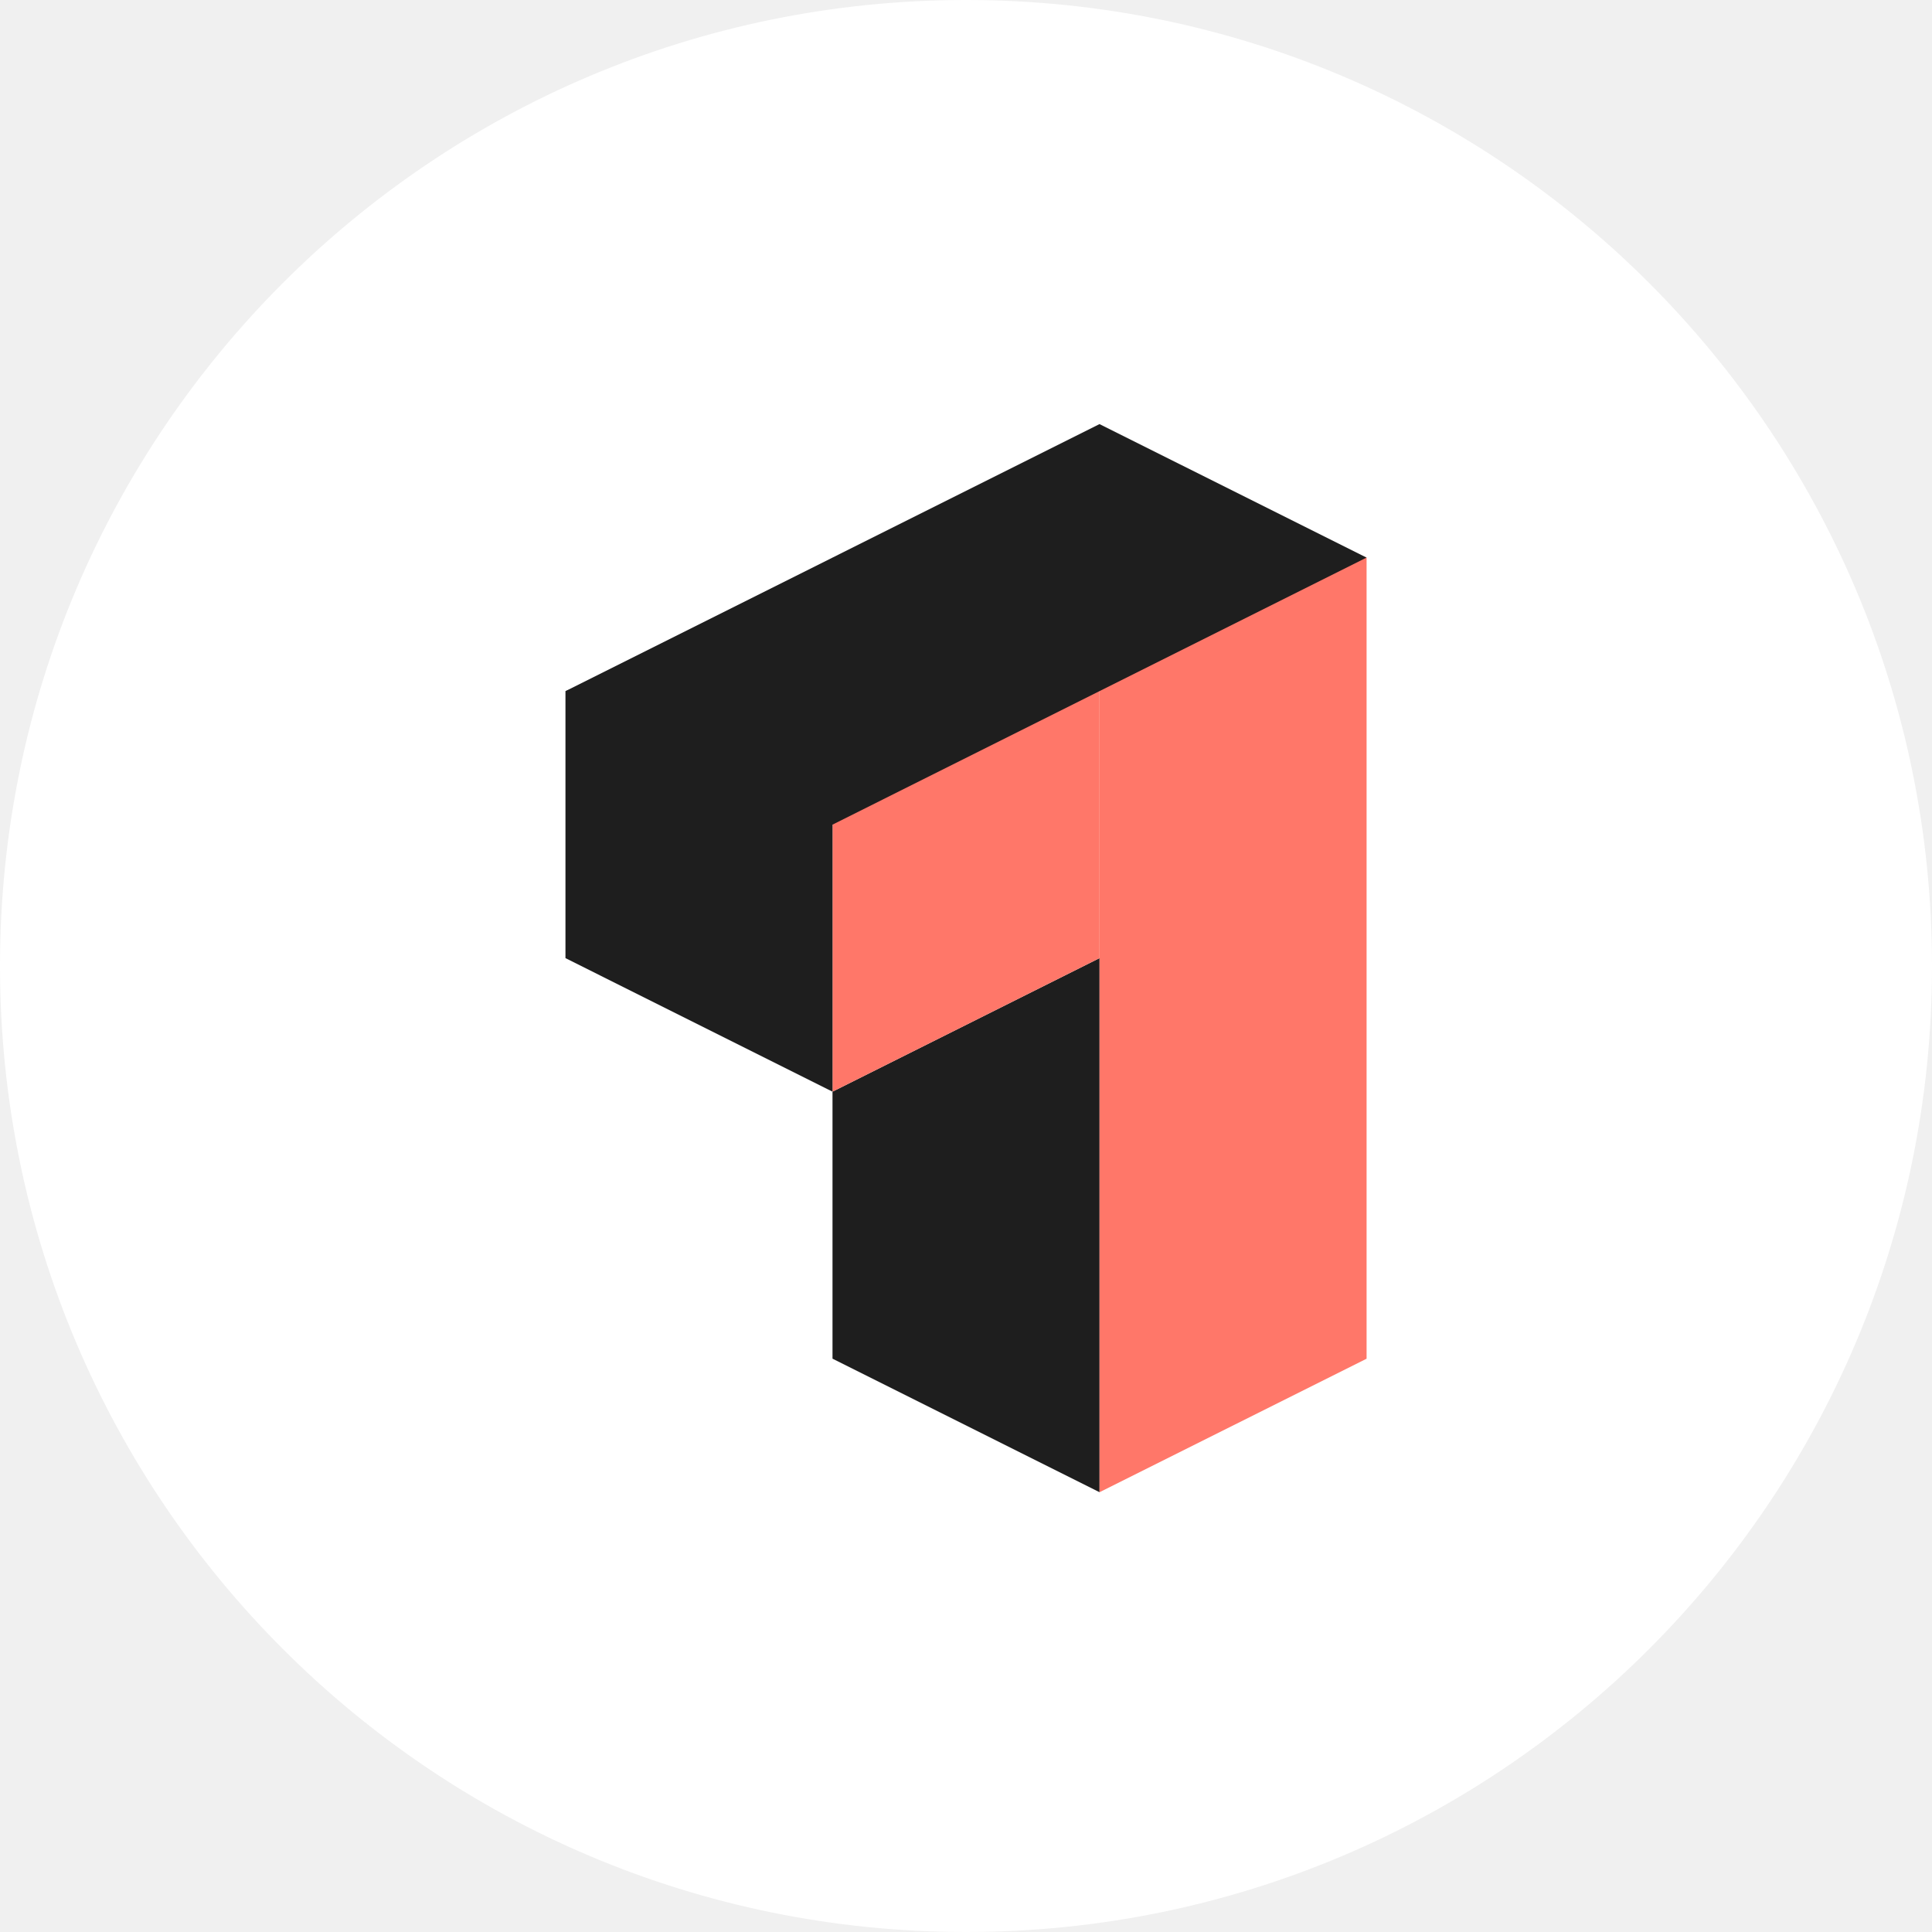
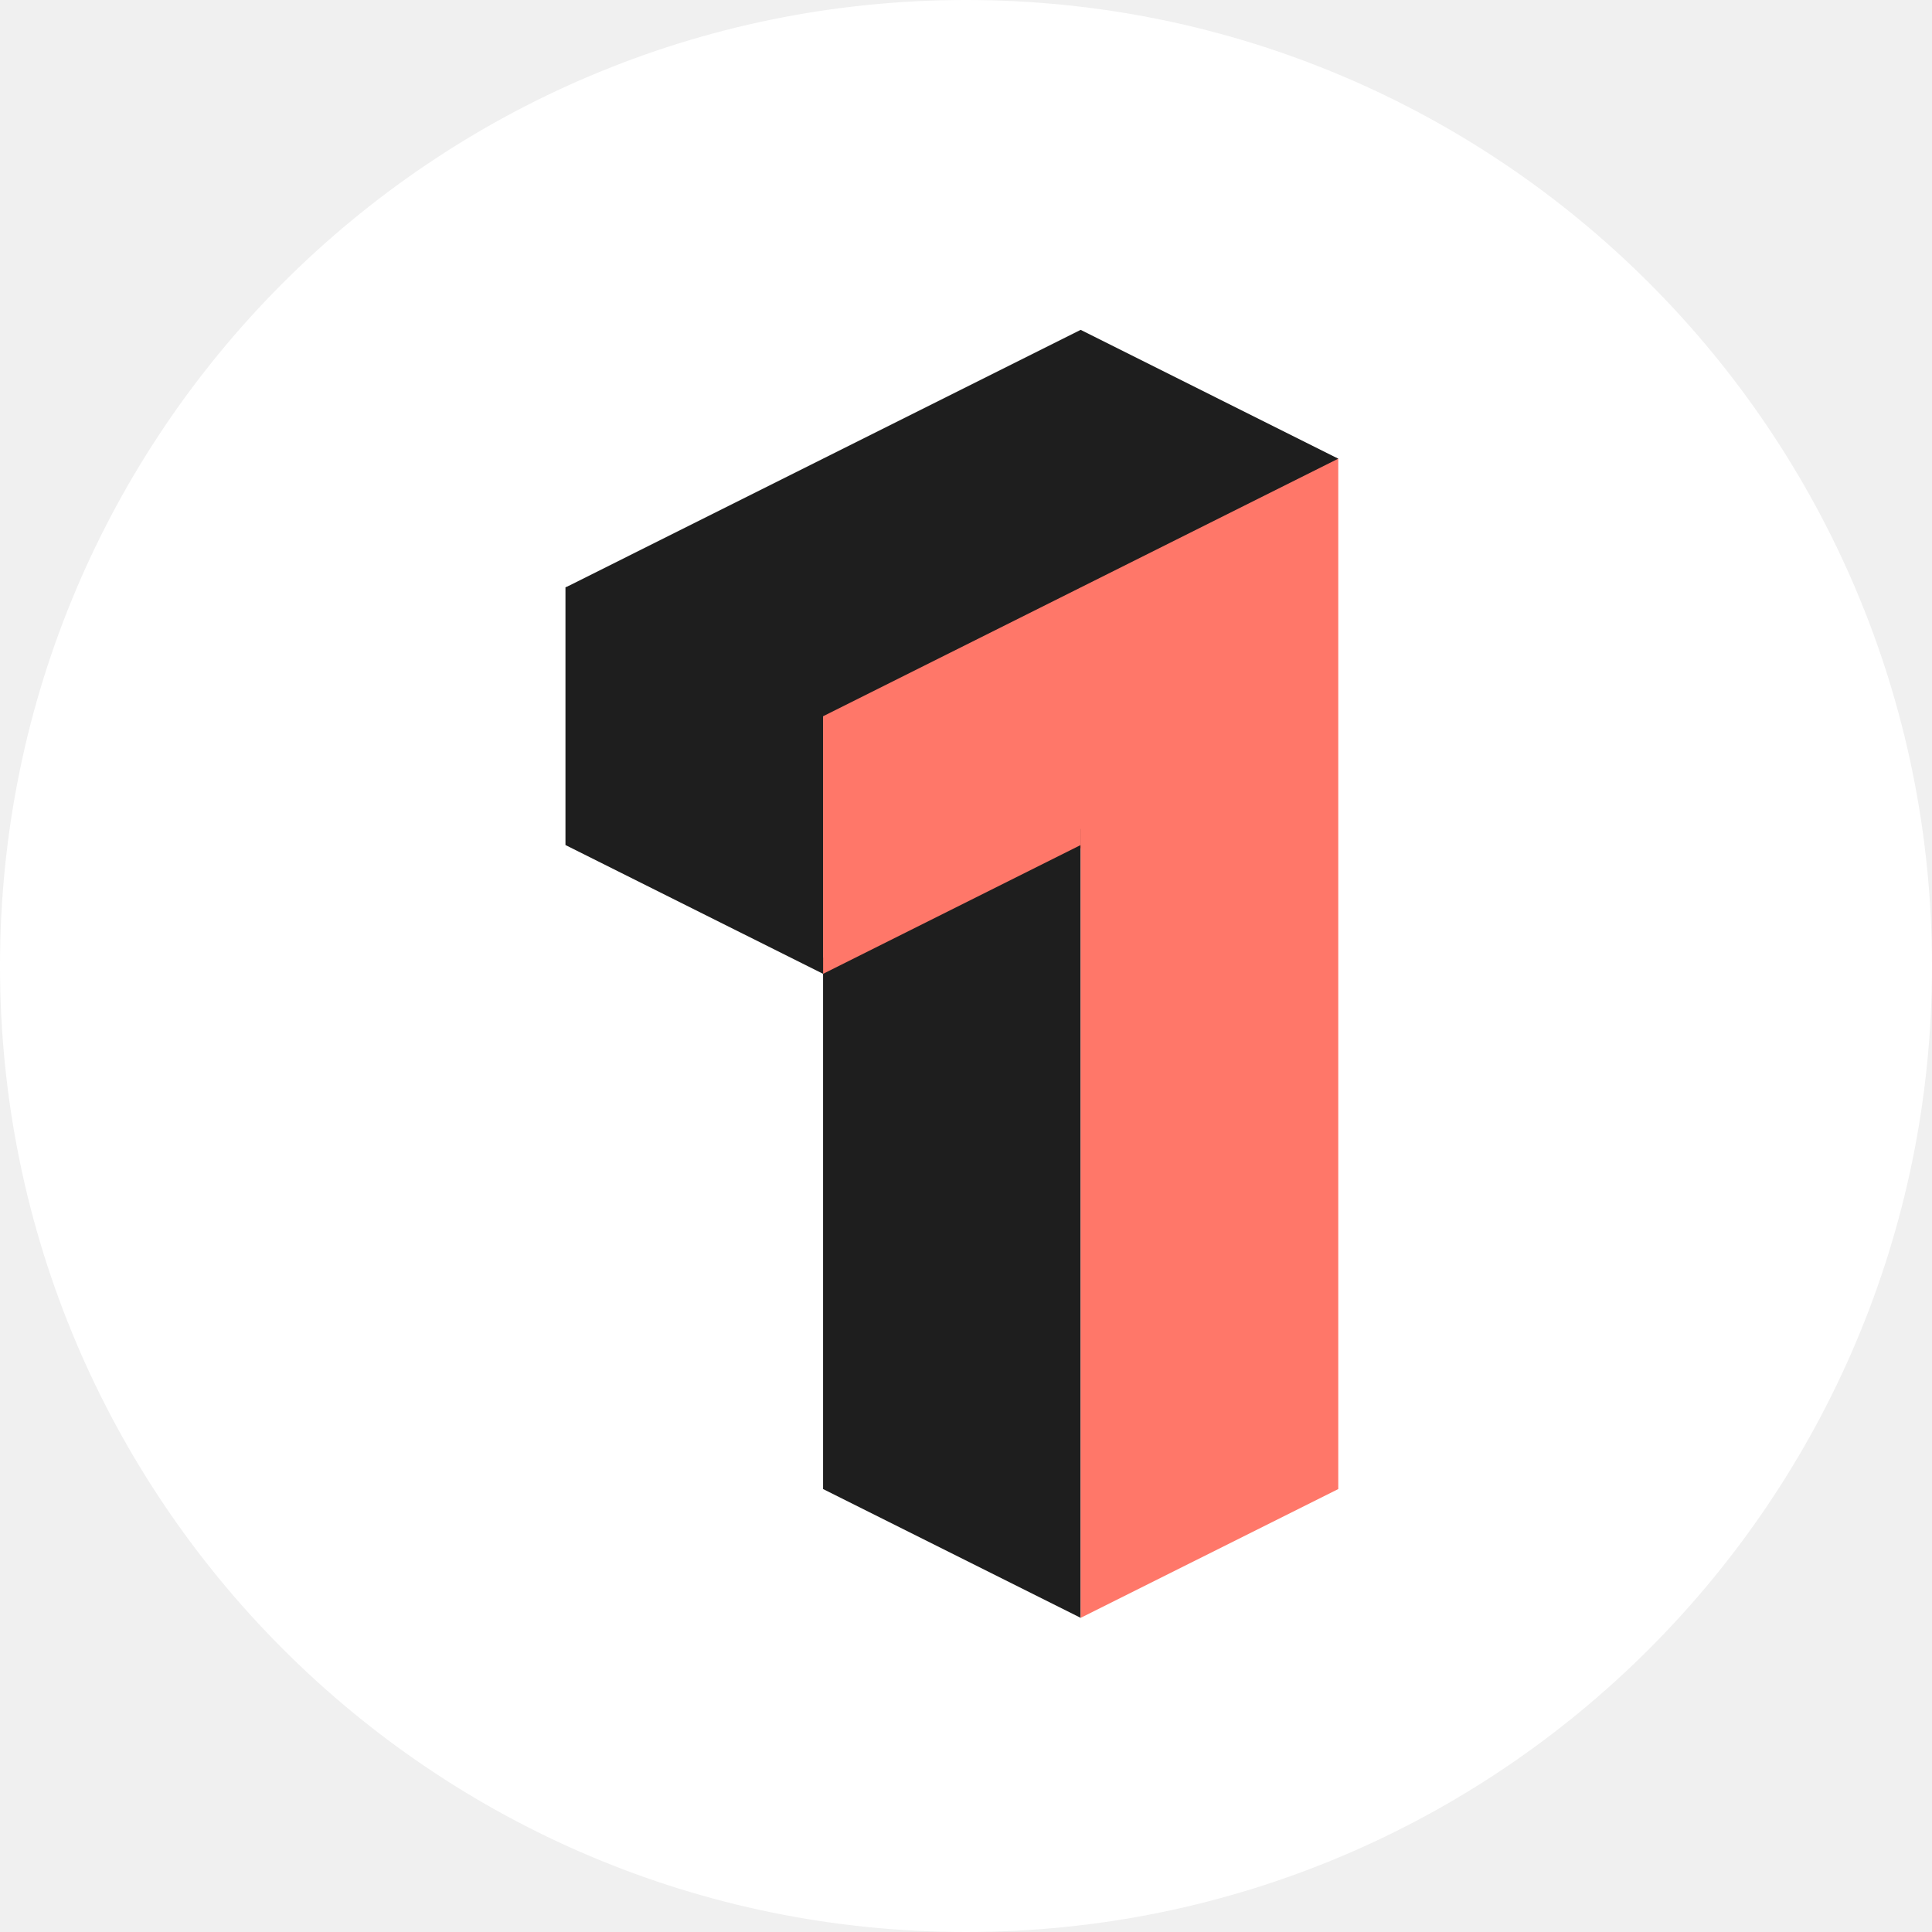
<svg xmlns="http://www.w3.org/2000/svg" width="41" height="41" viewBox="0 0 41 41" fill="none">
  <circle cx="20.5" cy="20.5" r="20.5" fill="white" />
-   <path d="M17.667 23.167L23.334 20.333V31.667L17.667 28.833V23.167Z" fill="#1E1E1E" />
-   <path d="M23.334 9.709L29.001 11.834V28.834L23.334 31.667V9.709Z" fill="#FF7769" />
-   <path d="M17.667 12.542L23.334 13.25V20.333L17.667 23.167V12.542Z" fill="#FF7769" />
-   <path d="M12 14.667L17.667 12.542V23.167L12 20.333V14.667Z" fill="#1E1E1E" />
-   <path d="M17.667 17.5L12 14.667L23.333 9L29 11.833L17.667 17.5Z" fill="#1E1E1E" />
+   <rect x="22" y="12" width="3" height="6" fill="#FF7769" />
+   <path d="M17.467 20.325L22.933 17.591V34.333L17.467 31.6V20.325Z" fill="#1E1E1E" />
+   <path d="M22.933 7.683L28.4 9.733V31.6L22.933 34.333V7.683Z" fill="#FF7769" />
+   <path d="M17.467 10.416L22.933 11.1V17.933L17.467 20.666V10.416Z" fill="#FF7769" />
+   <path d="M12 12.466L17.467 10.416V20.666L12 17.933V12.466Z" fill="#1E1E1E" />
+   <path d="M17.467 15.2L12 12.467L22.933 7L28.4 9.734L17.467 15.2Z" fill="#1E1E1E" />
</svg>
